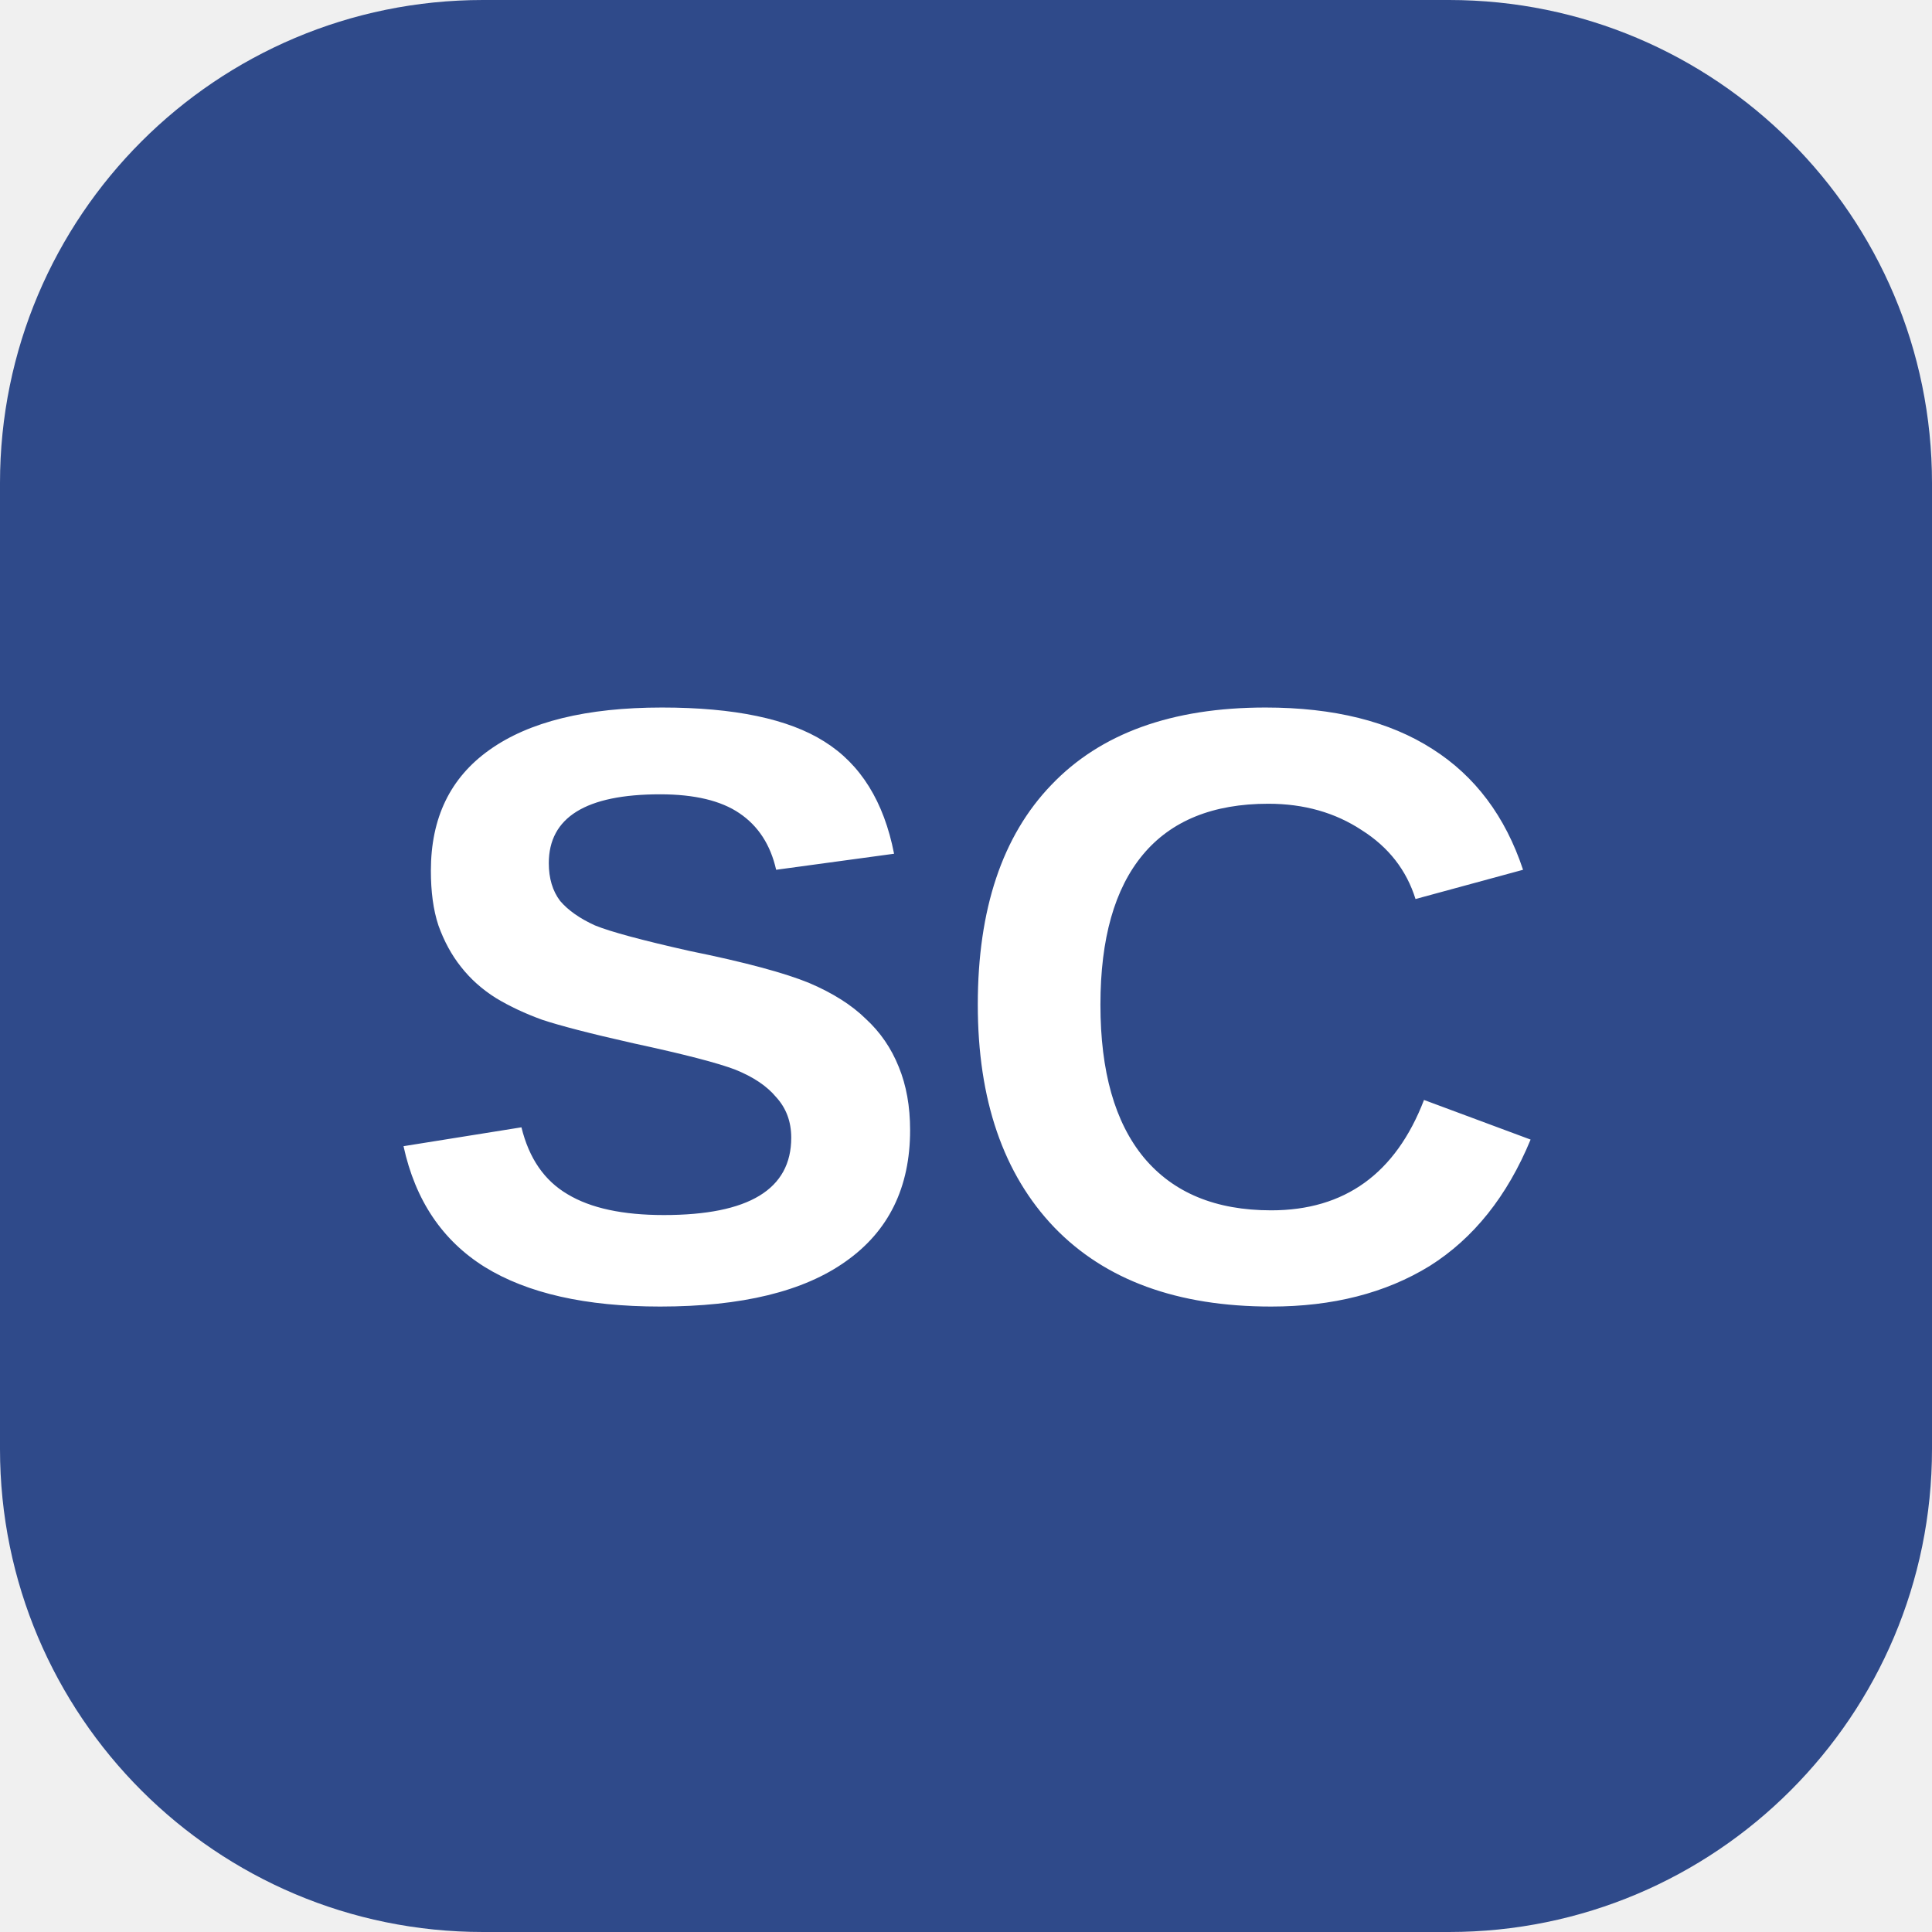
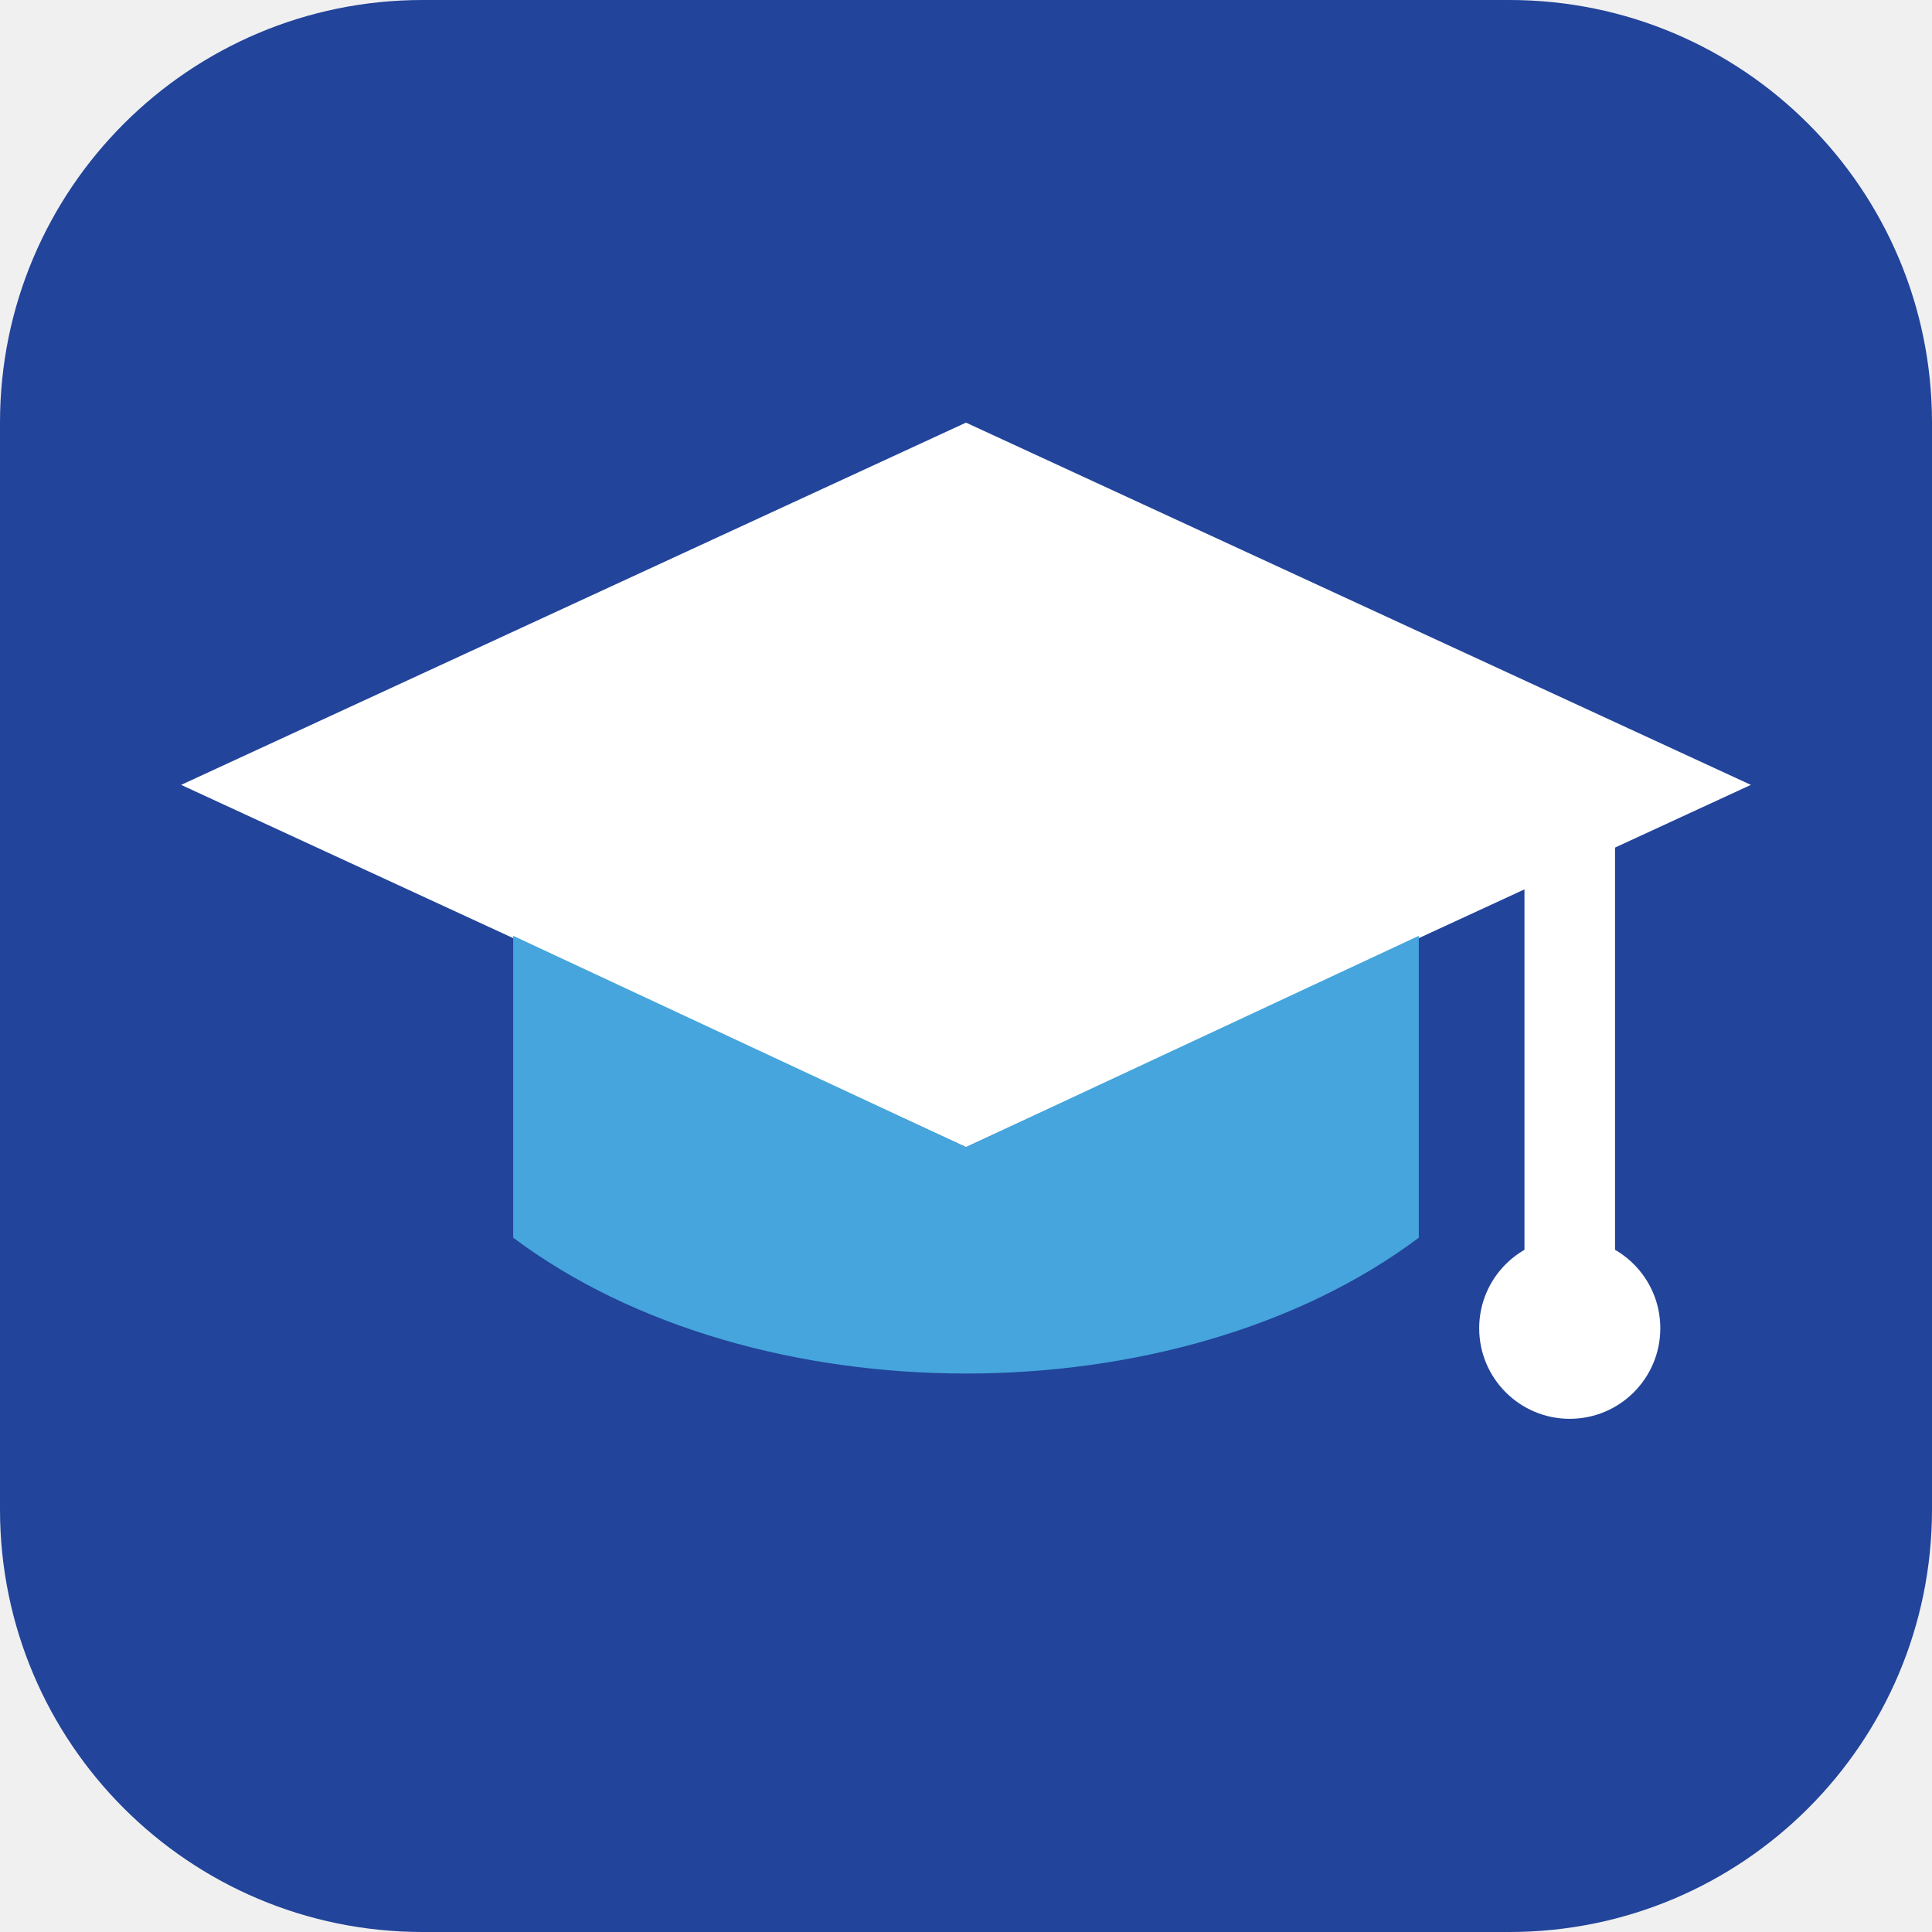
- <svg xmlns="http://www.w3.org/2000/svg" viewBox="0 0 32 32">
-   <rect width="32" height="32" rx="8" fill="#2F4A8A" />
-   <text x="16" y="21.5" font-family="Arial,Helvetica,sans-serif" font-size="14" font-weight="700" fill="#fff" text-anchor="middle">SC</text>
+ <svg xmlns="http://www.w3.org/2000/svg" viewBox="0 0 64 64">
+   <rect width="64" height="64" rx="14" fill="#22449a" />
+   <path d="M32 14 6 26l26 12 26-12z" fill="#fff" />
+   <path d="M17 31v10c8 6 22 6 30 0V31L32 38z" fill="#45a5dc" />
+   <path d="M52 28v14" stroke="#fff" stroke-width="3" stroke-linecap="round" />
+   <circle cx="52" cy="44" r="3" fill="#fff" />
</svg>
